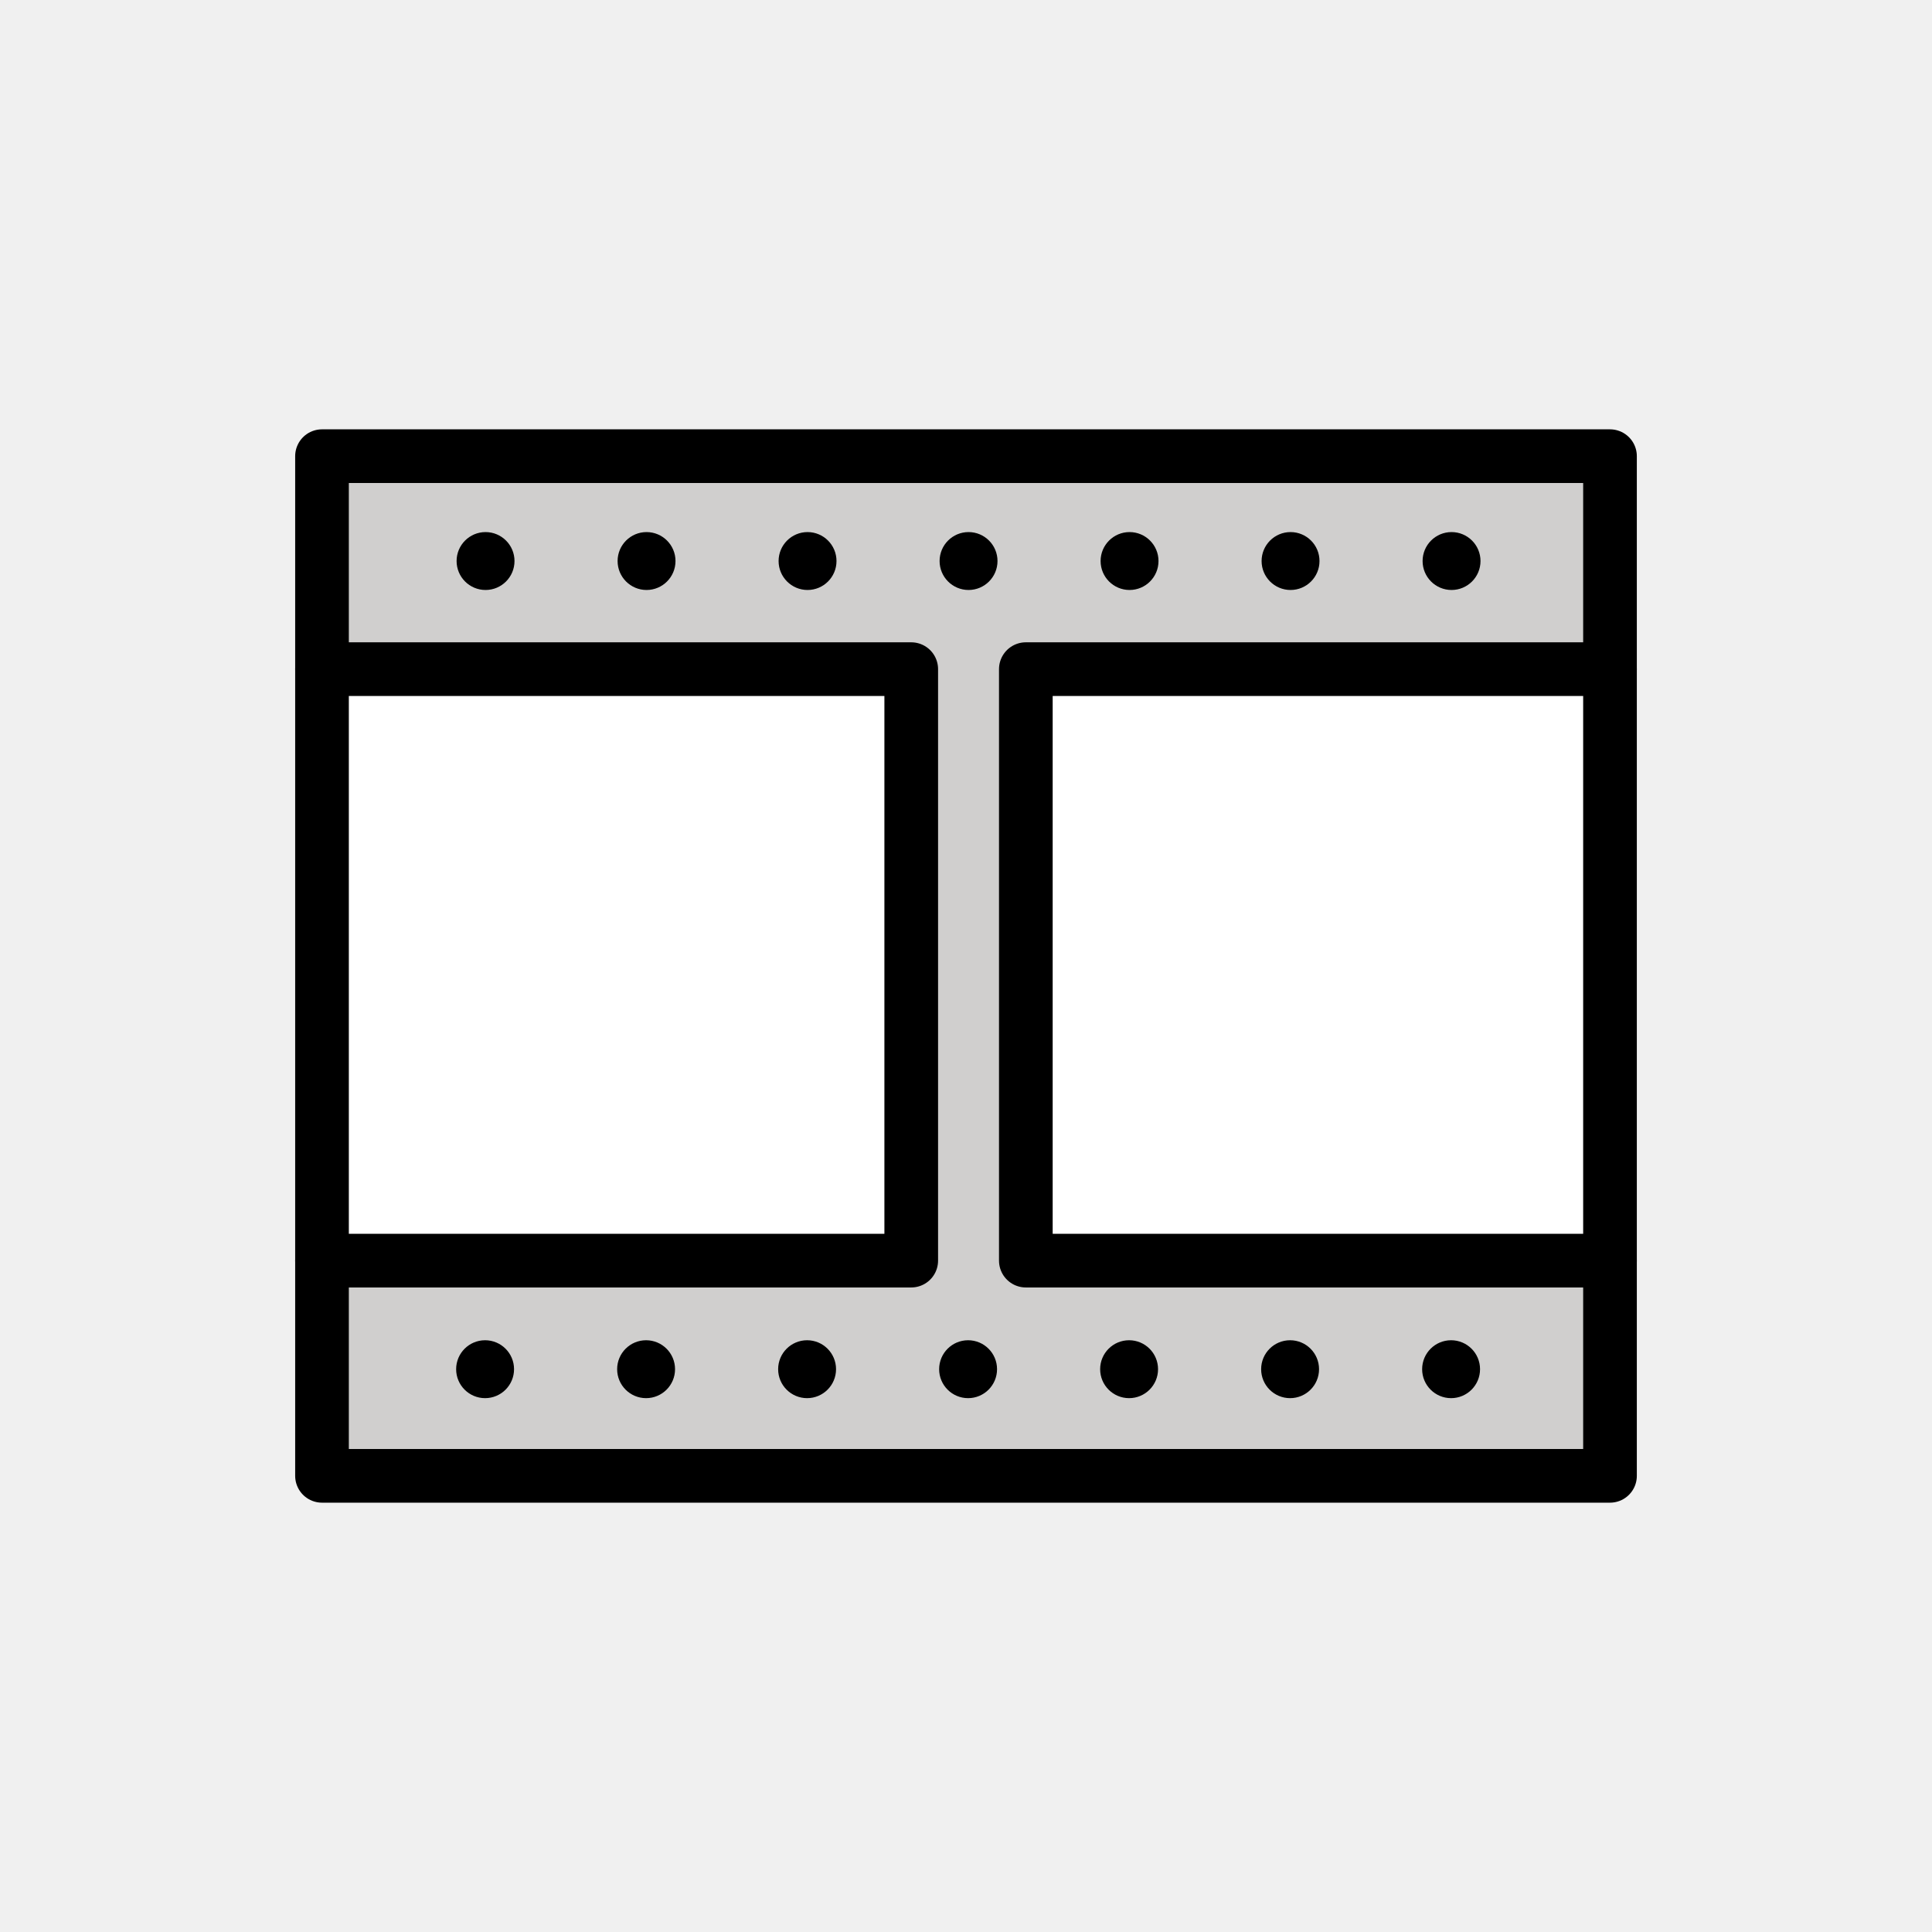
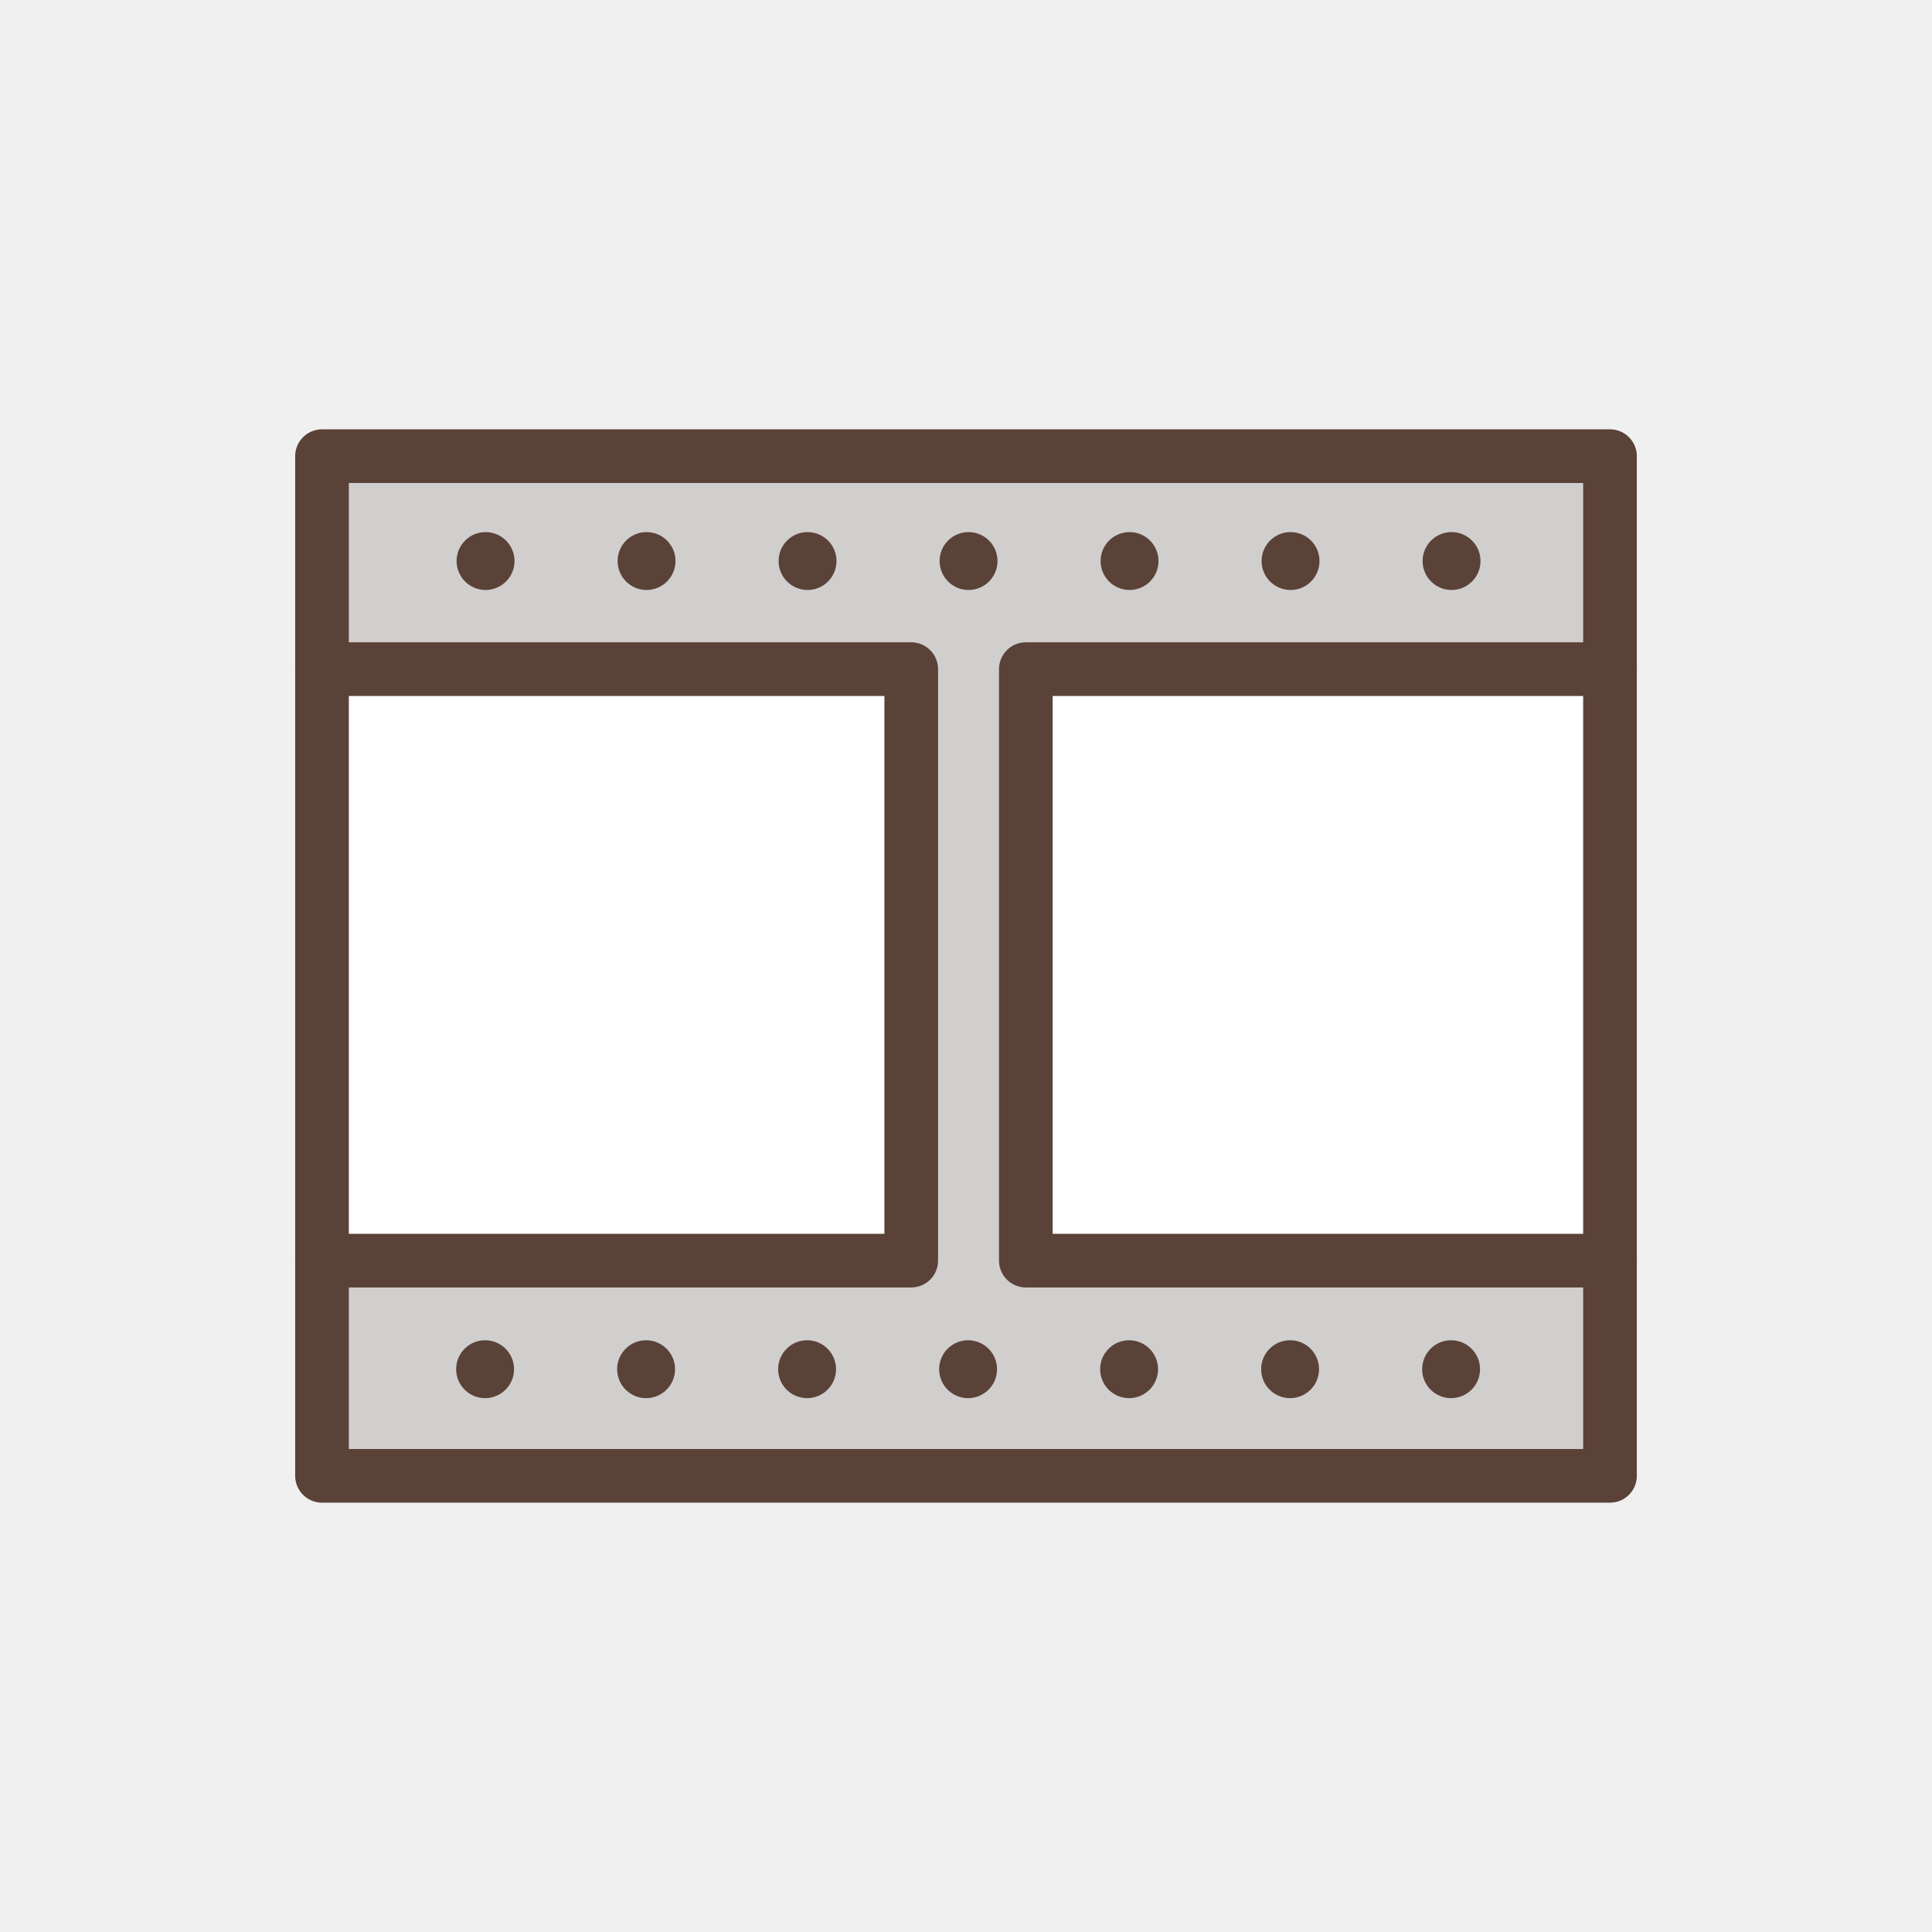
<svg xmlns="http://www.w3.org/2000/svg" id="emoji" viewBox="0 0 72 72">
  <g id="color">
    <path fill="#D0CFCE" stroke="none" d="M42.392,24.68L60,24.937l0.169-7.62L12,16.829v8.108l20.345-0.257 c0.553,0,1.615,0.505,1.615,1.058l-0.232,20.909c0,0.553-2.905,0.333-3.458,0.333L12,46.688V55l48-0.258v-7.762 H39.87c-0.553,0-1.64-0.447-1.64-1l0.419-20.73C38.65,24.697,41.84,24.68,42.392,24.68z" />
    <rect x="38.244" y="24.937" width="21.742" height="22.043" fill="#FFFFFF" stroke="none" />
    <rect x="12.004" y="24.937" width="21.951" height="22.043" fill="#FFFFFF" stroke="none" />
  </g>
  <g id="hair" />
  <g id="skin" />
  <g id="skin-shadow" />
  <g id="line">
-     <rect x="12" y="17" width="48" height="38" fill="none" stroke="#000000" stroke-linecap="round" stroke-linejoin="round" stroke-miterlimit="10" stroke-width="2" />
-     <polyline fill="none" stroke="#000000" stroke-linecap="round" stroke-linejoin="round" stroke-miterlimit="10" stroke-width="2" points="12,24.937 33.959,24.937 33.959,46.98 12,46.98" />
-     <polyline fill="none" stroke="#000000" stroke-linecap="round" stroke-linejoin="round" stroke-miterlimit="10" stroke-width="2" points="60,46.98 38.23,46.98 38.23,24.937 60,24.937" />
-     <circle cx="18.095" cy="20.908" r="1.079" fill="#000000" stroke="none" />
-     <circle cx="24.095" cy="20.908" r="1.079" fill="#000000" stroke="none" />
-     <circle cx="30.095" cy="20.908" r="1.079" fill="#000000" stroke="none" />
-     <circle cx="36.095" cy="20.908" r="1.079" fill="#000000" stroke="none" />
-     <circle cx="42.095" cy="20.908" r="1.079" fill="#000000" stroke="none" />
-     <circle cx="48.095" cy="20.908" r="1.079" fill="#000000" stroke="none" />
-     <circle cx="54.095" cy="20.908" r="1.079" fill="#000000" stroke="none" />
-     <circle cx="18.078" cy="51.026" r="1.079" fill="#000000" stroke="none" />
-     <circle cx="24.078" cy="51.026" r="1.079" fill="#000000" stroke="none" />
-     <circle cx="30.078" cy="51.026" r="1.079" fill="#000000" stroke="none" />
-     <circle cx="36.078" cy="51.026" r="1.079" fill="#000000" stroke="none" />
-     <circle cx="42.078" cy="51.026" r="1.079" fill="#000000" stroke="none" />
-     <circle cx="48.078" cy="51.026" r="1.079" fill="#000000" stroke="none" />
-     <circle cx="54.078" cy="51.026" r="1.079" fill="#000000" stroke="none" />
+     <rect x="12" y="17" width="48" height="38" fill="none" stroke="#5B4239" stroke-linecap="round" stroke-linejoin="round" stroke-miterlimit="10" stroke-width="2" />
+     <polyline fill="none" stroke="#5B4239" stroke-linecap="round" stroke-linejoin="round" stroke-miterlimit="10" stroke-width="2" points="12,24.937 33.959,24.937 33.959,46.98 12,46.98" />
+     <polyline fill="none" stroke="#5B4239" stroke-linecap="round" stroke-linejoin="round" stroke-miterlimit="10" stroke-width="2" points="60,46.98 38.23,46.98 38.23,24.937 60,24.937" />
+     <circle cx="18.095" cy="20.908" r="1.079" fill="#5B4239" stroke="none" />
+     <circle cx="24.095" cy="20.908" r="1.079" fill="#5B4239" stroke="none" />
+     <circle cx="30.095" cy="20.908" r="1.079" fill="#5B4239" stroke="none" />
+     <circle cx="36.095" cy="20.908" r="1.079" fill="#5B4239" stroke="none" />
+     <circle cx="42.095" cy="20.908" r="1.079" fill="#5B4239" stroke="none" />
+     <circle cx="48.095" cy="20.908" r="1.079" fill="#5B4239" stroke="none" />
+     <circle cx="54.095" cy="20.908" r="1.079" fill="#5B4239" stroke="none" />
+     <circle cx="18.078" cy="51.026" r="1.079" fill="#5B4239" stroke="none" />
+     <circle cx="24.078" cy="51.026" r="1.079" fill="#5B4239" stroke="none" />
+     <circle cx="30.078" cy="51.026" r="1.079" fill="#5B4239" stroke="none" />
+     <circle cx="36.078" cy="51.026" r="1.079" fill="#5B4239" stroke="none" />
+     <circle cx="42.078" cy="51.026" r="1.079" fill="#5B4239" stroke="none" />
+     <circle cx="48.078" cy="51.026" r="1.079" fill="#5B4239" stroke="none" />
+     <circle cx="54.078" cy="51.026" r="1.079" fill="#5B4239" stroke="none" />
  </g>
</svg>
